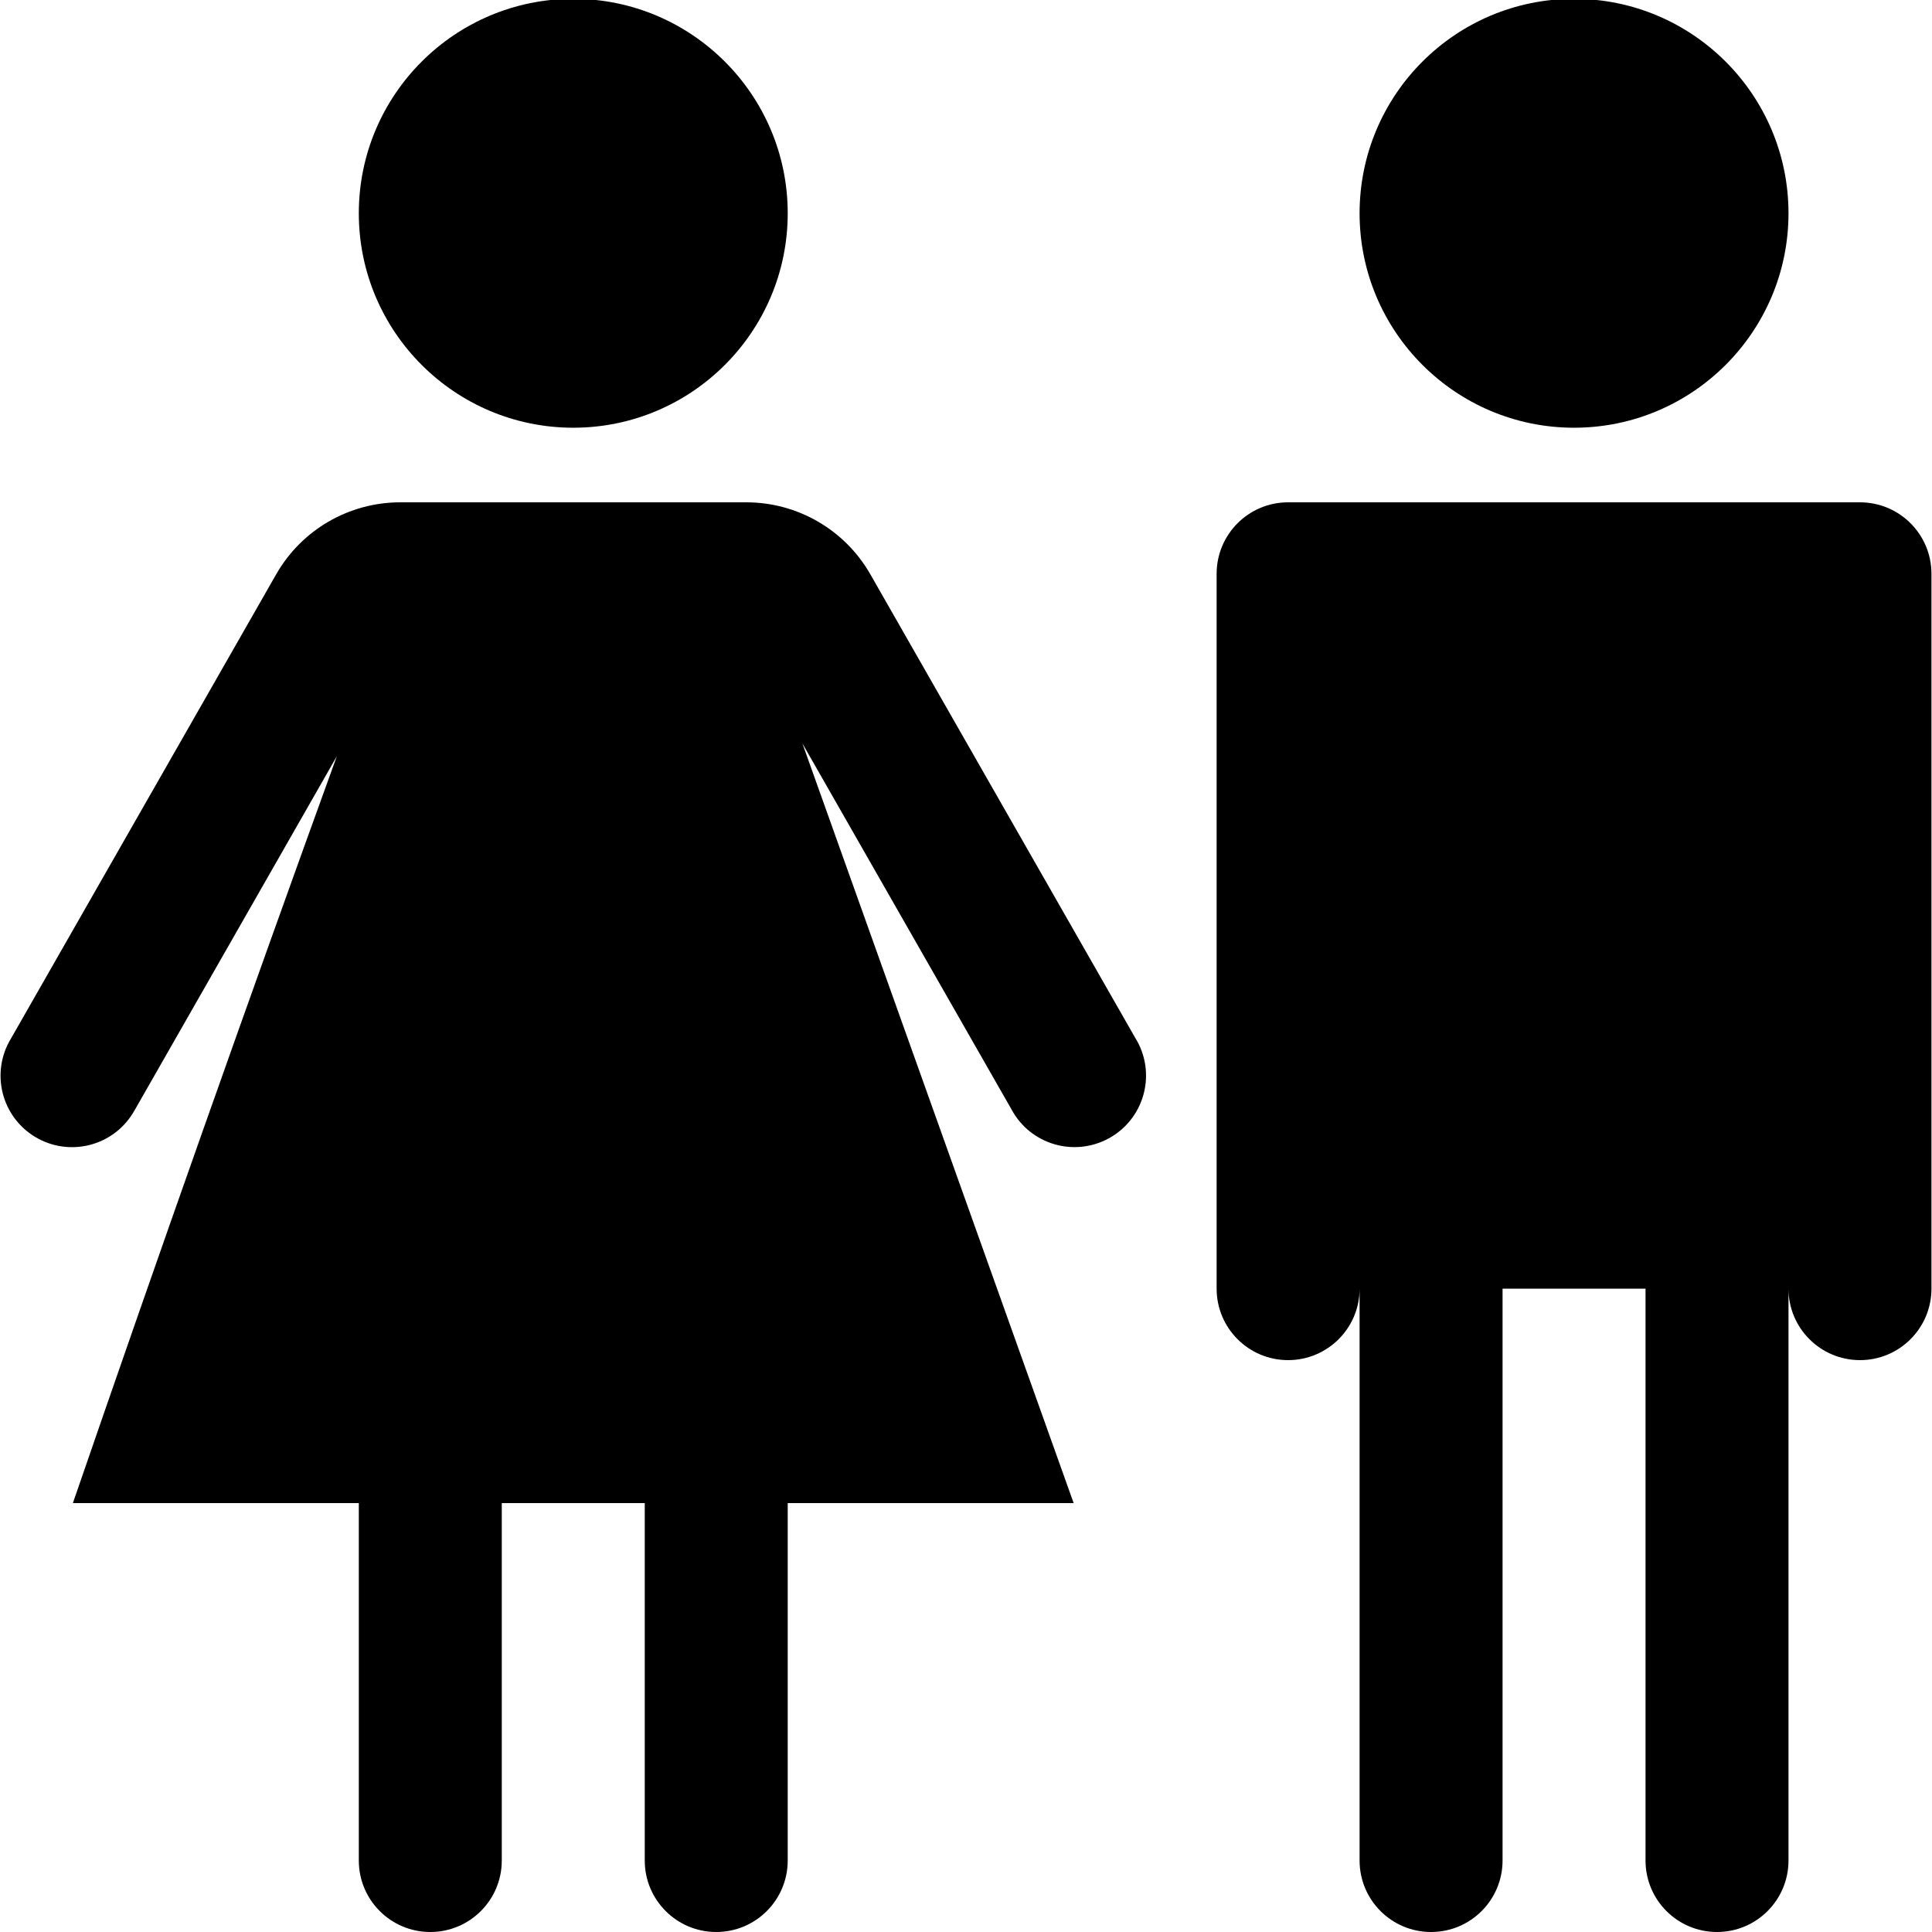
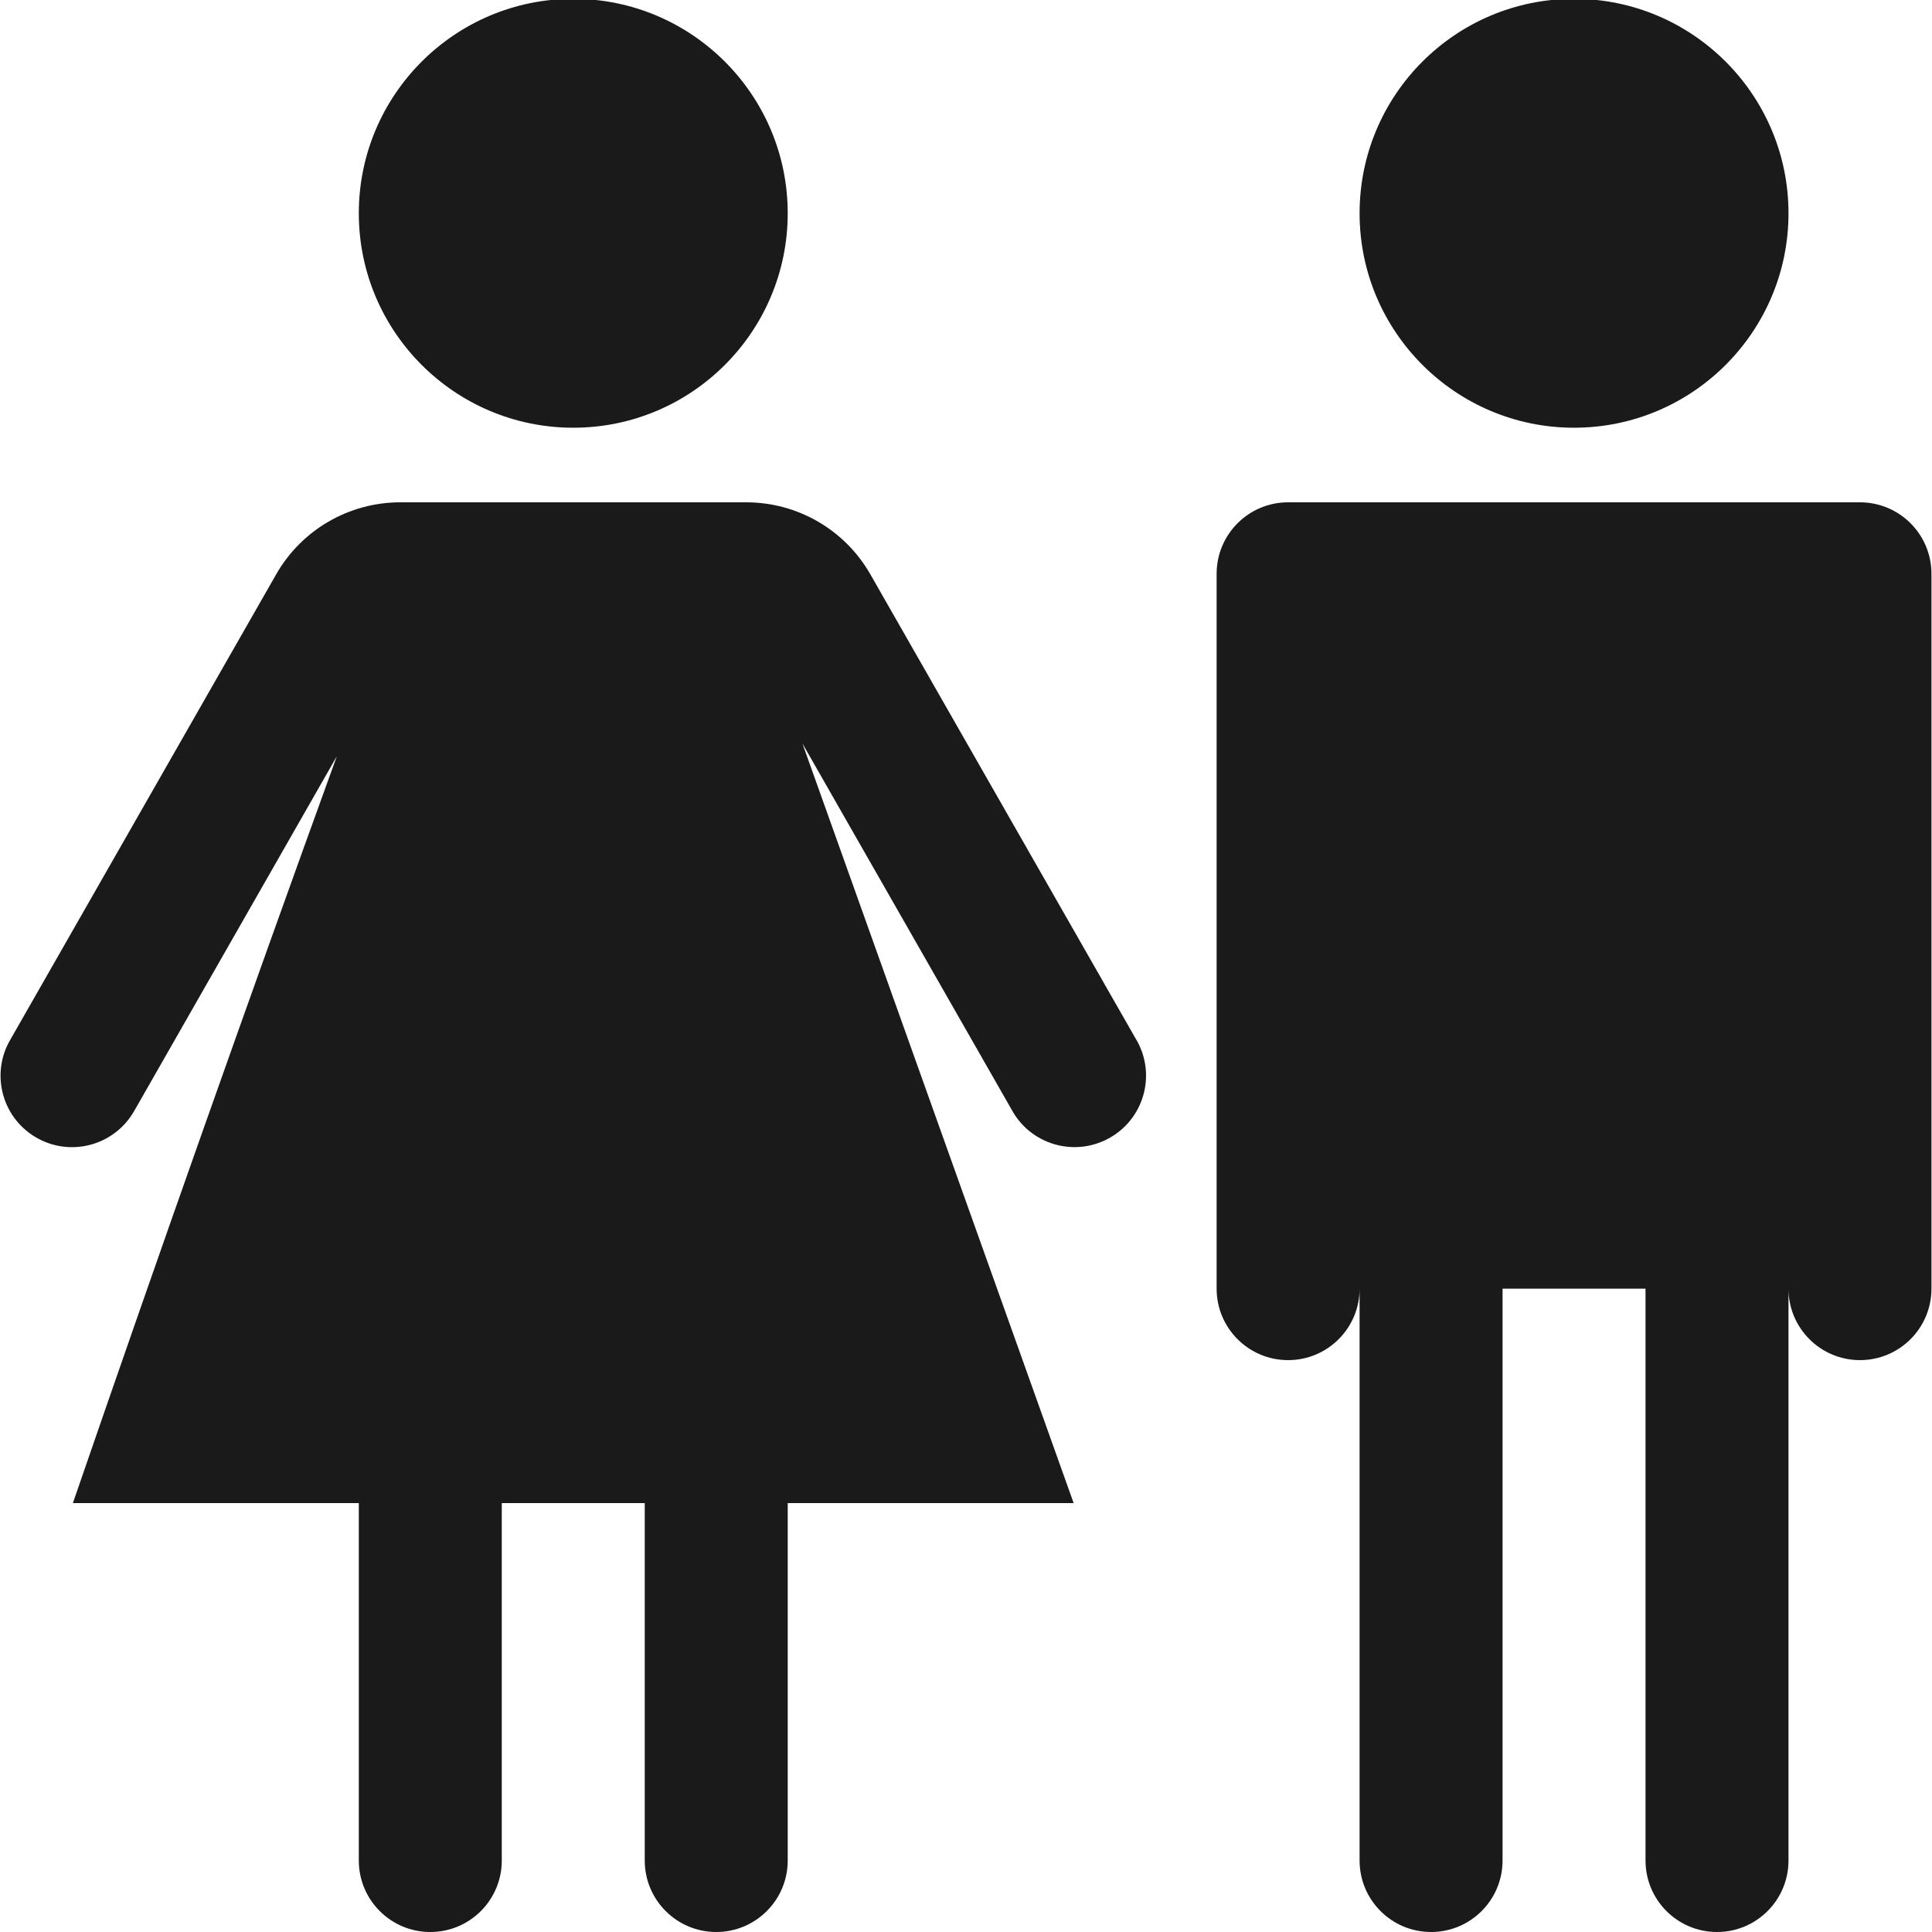
<svg xmlns="http://www.w3.org/2000/svg" id="Layer_1" version="1.1" viewBox="0 0 18 18">
-   <path d="M3.343,1.987c0,1.103.895,1.998,1.998,1.998s1.998-.895,1.998-1.998S6.444-.011,5.341-.011s-1.998.895-1.998,1.998" />
-   <path d="M14.665-.011c1.103,0,1.998.895,1.998,1.998s-.895,1.998-1.998,1.998-1.998-.895-1.998-1.998S13.561-.011,14.665-.011" />
-   <path d="M3.729,4.68c-.478 0-.919.256-1.156.671L.101,9.678c-.19.315-.089.724.226.914.315.19.724.089.914-.226.005-.009.011-.018.016-.027l1.881-3.293c-.838,2.313-1.658,4.632-2.459,6.958h2.664v3.33c0,.368.298.666.666.666s.666-.298.666-.666v-3.33h1.332v3.33c0,.368.298.666.666.666s.666-.298.666-.666v-3.33h2.664l-2.527-7.077,1.949,3.411c.175.324.579.444.903.269.324-.175.444-.579.269-.903-.005-.009-.01-.018-.016-.027l-2.472-4.326c-.237-.415-.678-.671-1.156-.671h-3.223Z" />
-   <path d="M11.335,5.346c0-.368.298-.666.666-.666h5.328c.368,0,.666.298.666.666v6.66c0,.368-.298.666-.666.666s-.666-.298-.666-.666v5.328c0,.368-.298.666-.666.666s-.666-.298-.666-.666v-5.328h-1.332v5.328c0,.368-.298.666-.666.666s-.666-.298-.666-.666v-5.328c0,.368-.298.666-.666.666s-.666-.298-.666-.666v-6.66Z" />
+   <defs>
+     <style>
+       .st0 {
+         fill: #1a1a1a;
+       }
+     </style>
+   </defs>
+   <path class="st0" d="M3.343,1.987c0,1.103.895,1.998,1.998,1.998s1.998-.895,1.998-1.998S6.444-.011,5.341-.011s-1.998.895-1.998,1.998" />
+   <path class="st0" d="M14.665-.011c1.103,0,1.998.895,1.998,1.998s-.895,1.998-1.998,1.998-1.998-.895-1.998-1.998S13.561-.011,14.665-.011" />
+   <path class="st0" d="M3.729,4.68c-.478 0-.919.256-1.156.671L.101,9.678c-.19.315-.089.724.226.914.315.19.724.089.914-.226.005-.009.011-.018.016-.027l1.881-3.293c-.838,2.313-1.658,4.632-2.459,6.958h2.664v3.33c0,.368.298.666.666.666s.666-.298.666-.666v-3.33h1.332v3.33c0,.368.298.666.666.666s.666-.298.666-.666v-3.33h2.664l-2.527-7.077,1.949,3.411c.175.324.579.444.903.269.324-.175.444-.579.269-.903-.005-.009-.01-.018-.016-.027l-2.472-4.326c-.237-.415-.678-.671-1.156-.671h-3.223Z" />
+   <path class="st0" d="M11.335,5.346c0-.368.298-.666.666-.666h5.328c.368,0,.666.298.666.666v6.66c0,.368-.298.666-.666.666s-.666-.298-.666-.666v5.328c0,.368-.298.666-.666.666s-.666-.298-.666-.666v-5.328h-1.332v5.328c0,.368-.298.666-.666.666s-.666-.298-.666-.666v-5.328c0,.368-.298.666-.666.666s-.666-.298-.666-.666c0,0,0-6.66-0-6.66Z" />
</svg>
